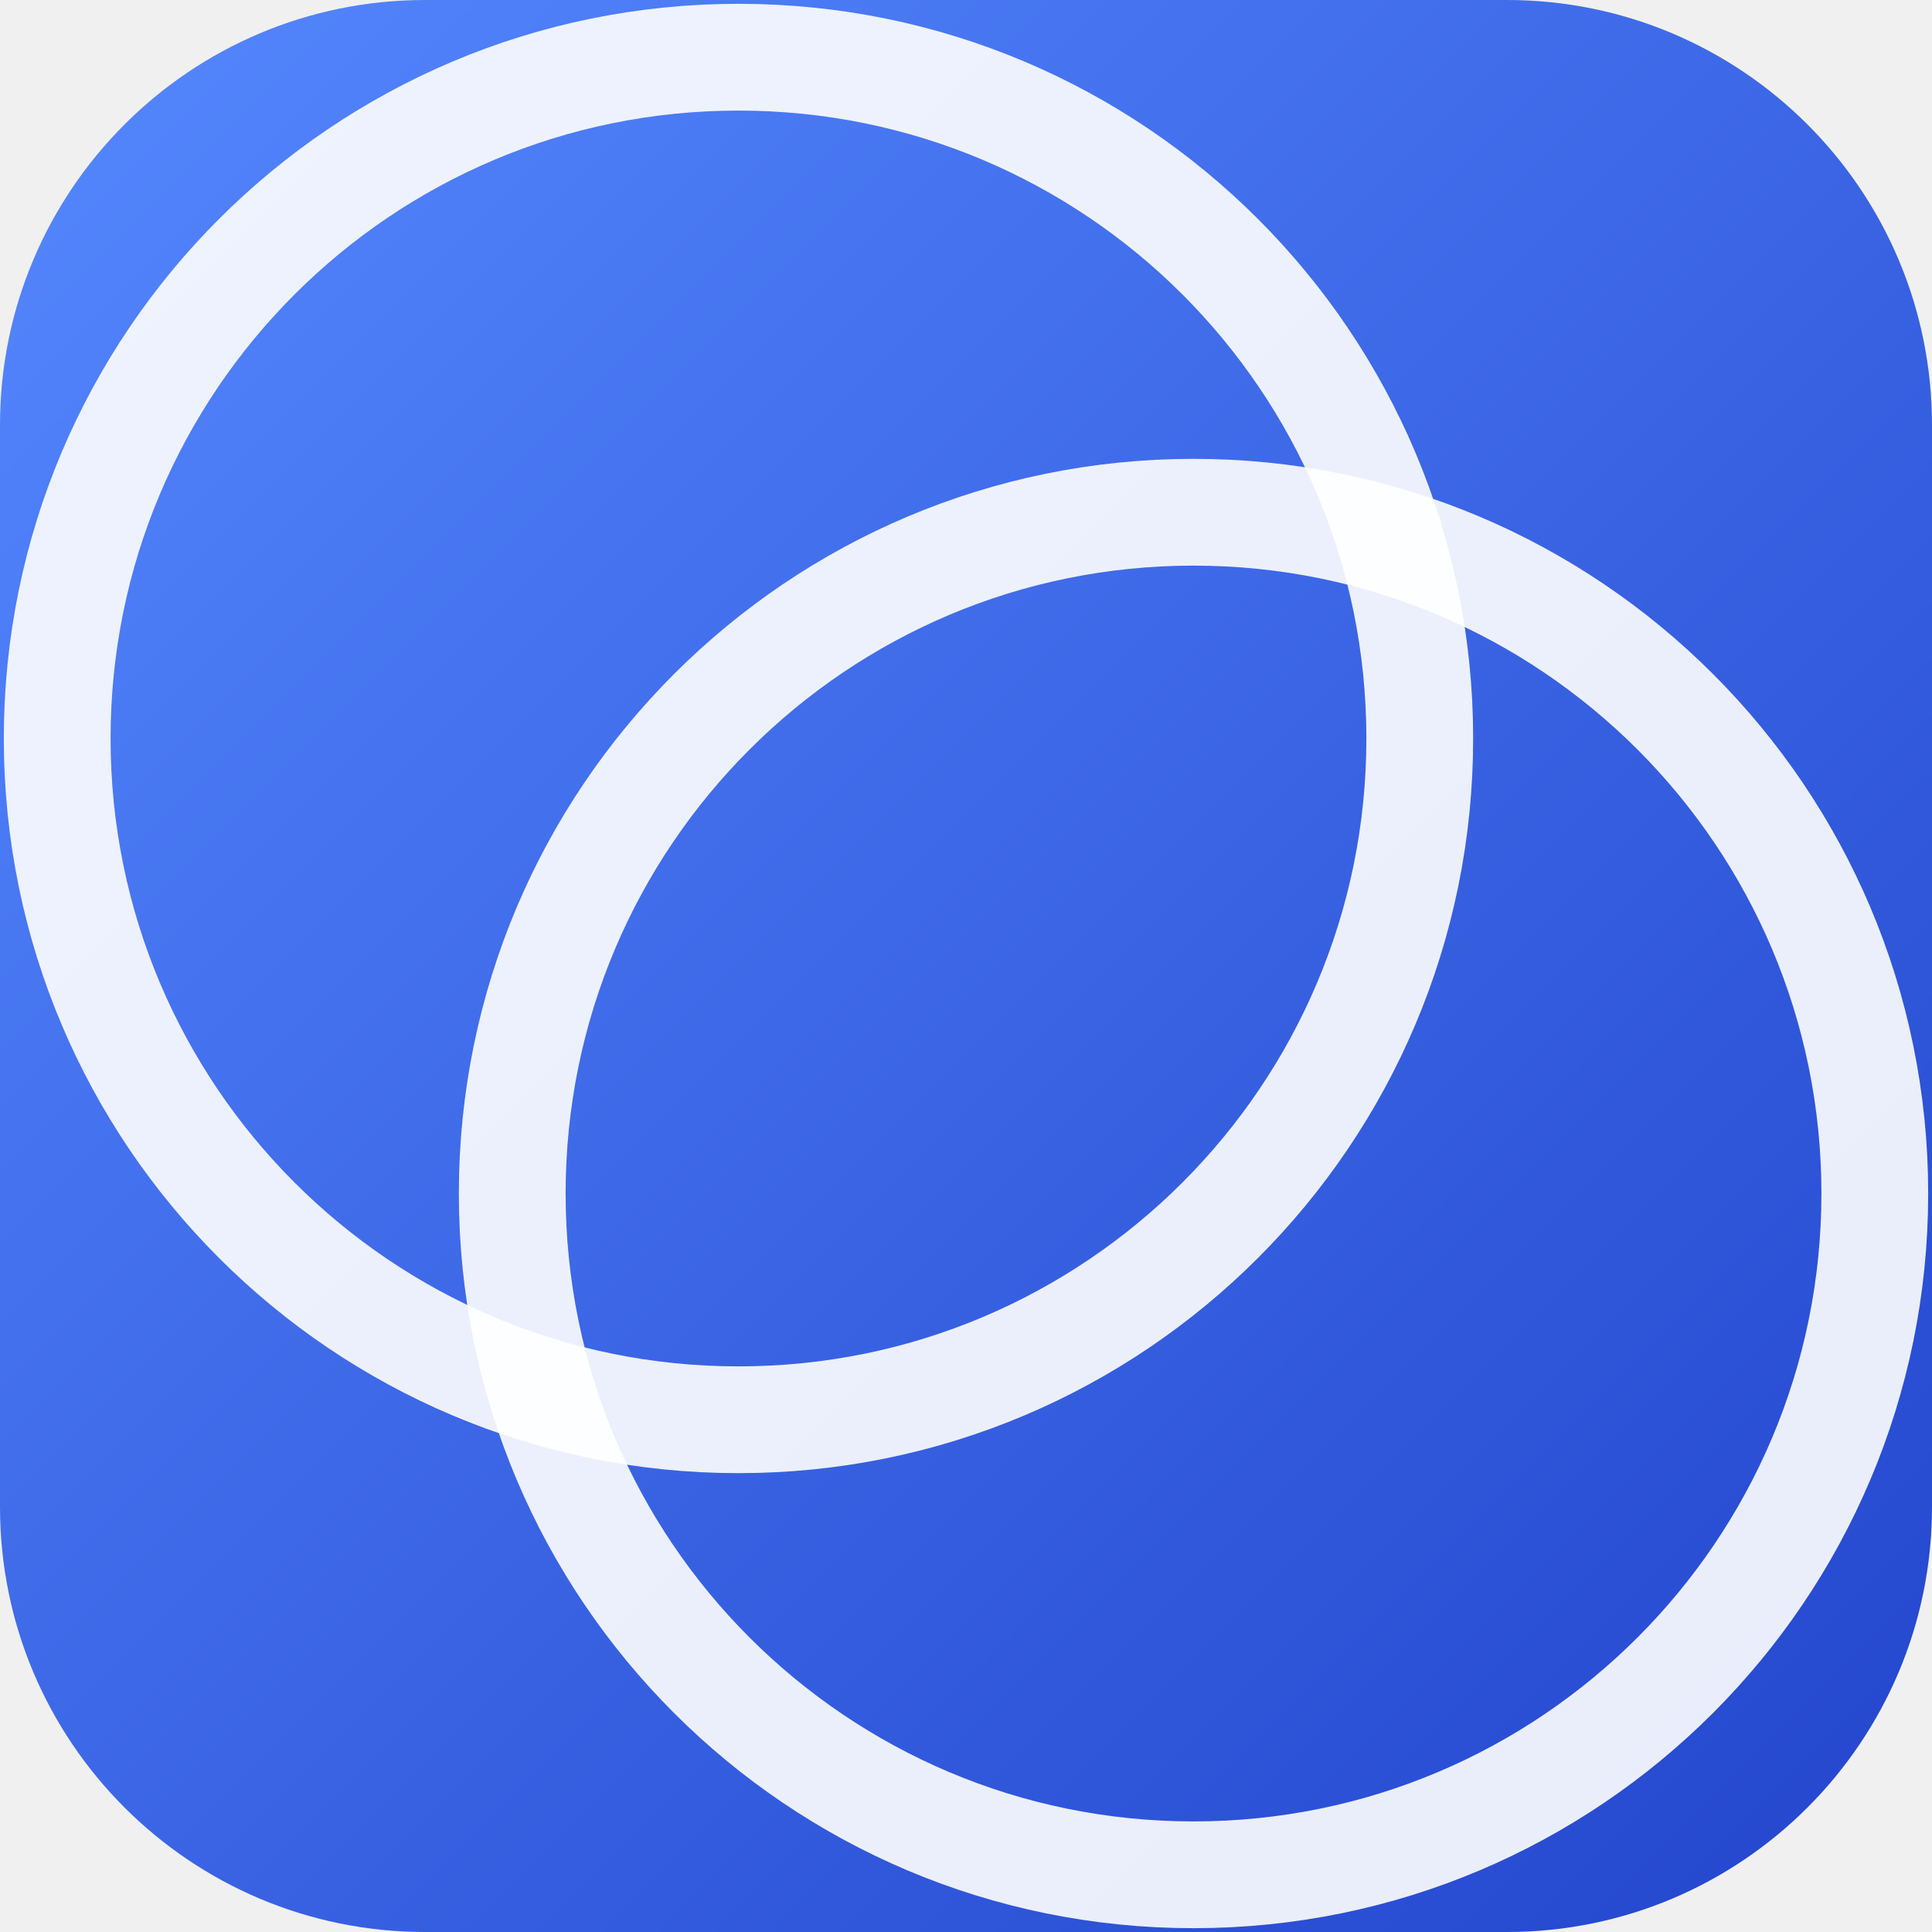
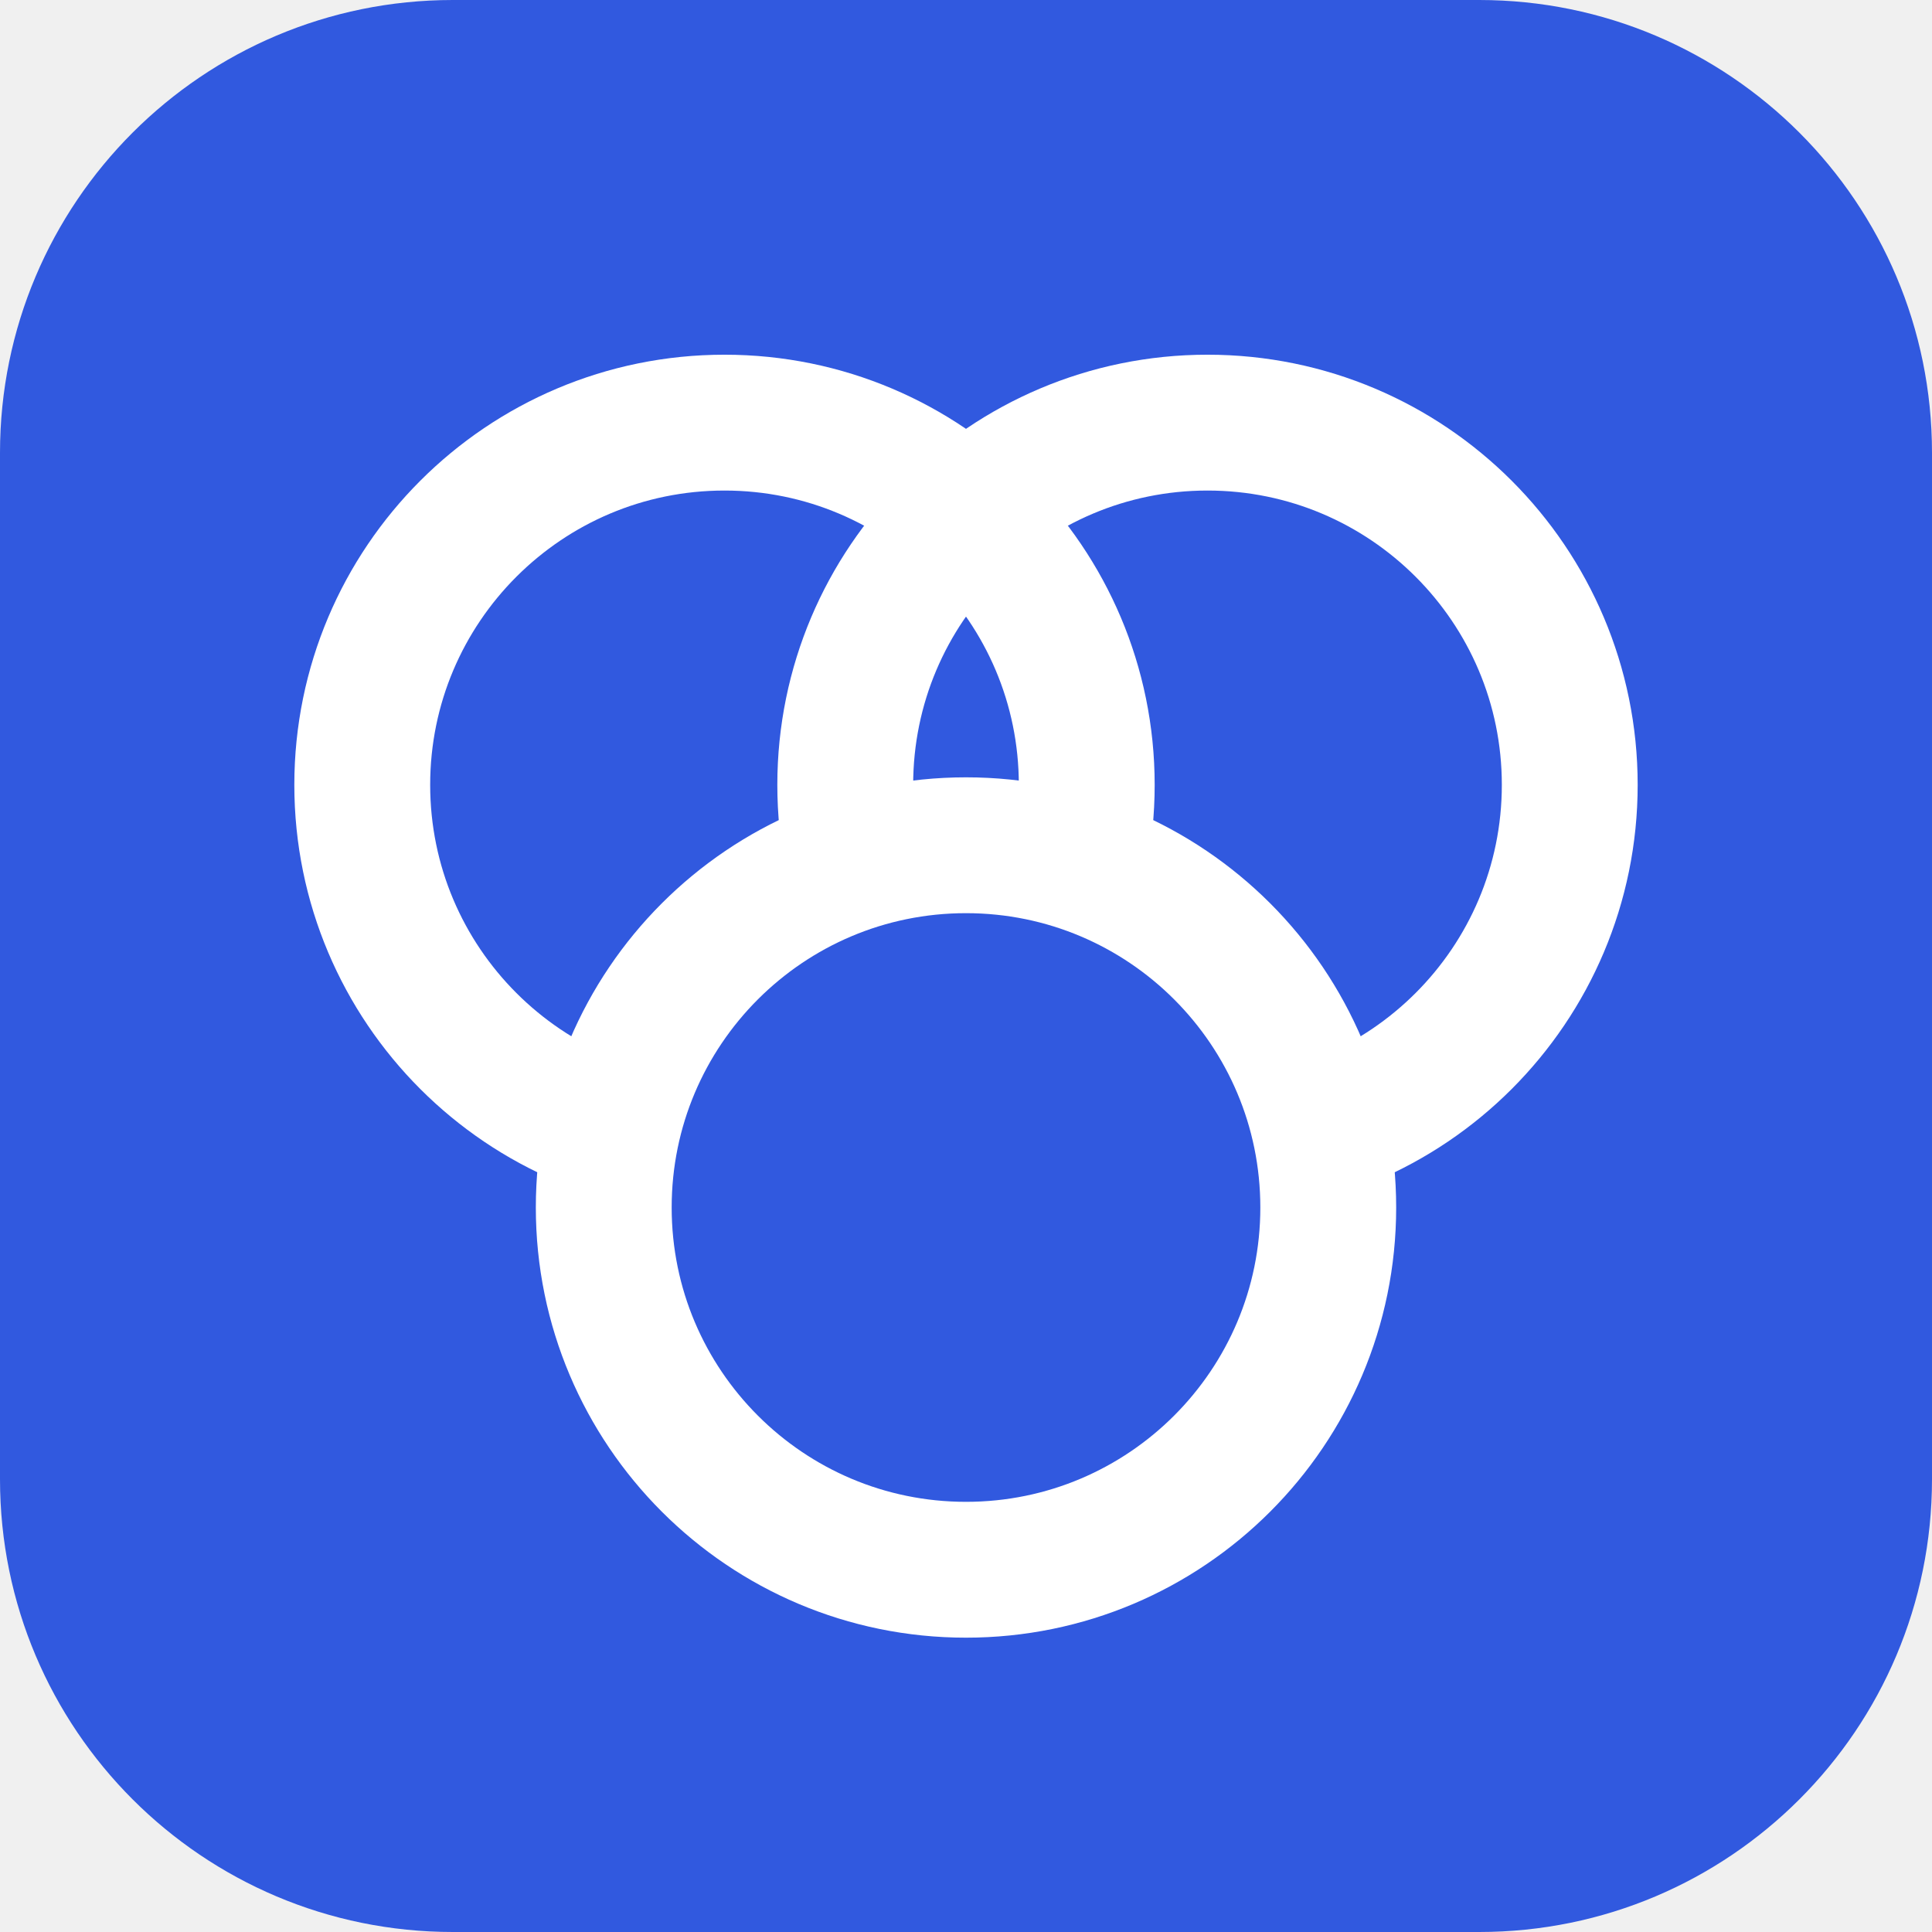
- <svg xmlns="http://www.w3.org/2000/svg" width="152" height="152" viewBox="0 0 152 152">
-   <defs>
-     <linearGradient id="g" x1="0%" y1="0%" x2="100%" y2="100%">
-       <stop offset="0%" stop-color="#5588ff" />
-       <stop offset="100%" stop-color="#2244cc" />
-     </linearGradient>
-     <clipPath id="clip">
-       <rect x="0" y="0" width="152" height="152" rx="33.44" ry="33.44" />
-     </clipPath>
-   </defs>
-   <rect width="152" height="152" rx="33.44" fill="url(#g)" clip-path="url(#clip)" />
-   <circle cx="58.1" cy="58.1" r="53.6" stroke="#ffffff" stroke-width="8.4" fill="none" opacity="0.9" />
-   <circle cx="93.9" cy="93.9" r="53.6" stroke="#ffffff" stroke-width="8.4" fill="none" opacity="0.9" />
+ <svg xmlns="http://www.w3.org/2000/svg" width="152" height="152" viewBox="0 0 64 64" fill="none">
+   <rect width="64" height="64" rx="15" fill="#3159df" />
+   <g>
+     <g stroke="#fff" stroke-width="4.5">
+       <circle cx="24" cy="26" r="12" />
+       <circle cx="40" cy="26" r="12" />
+       <circle cx="32" cy="40" r="12" fill="#3159df" />
+     </g>
+   </g>
</svg>
